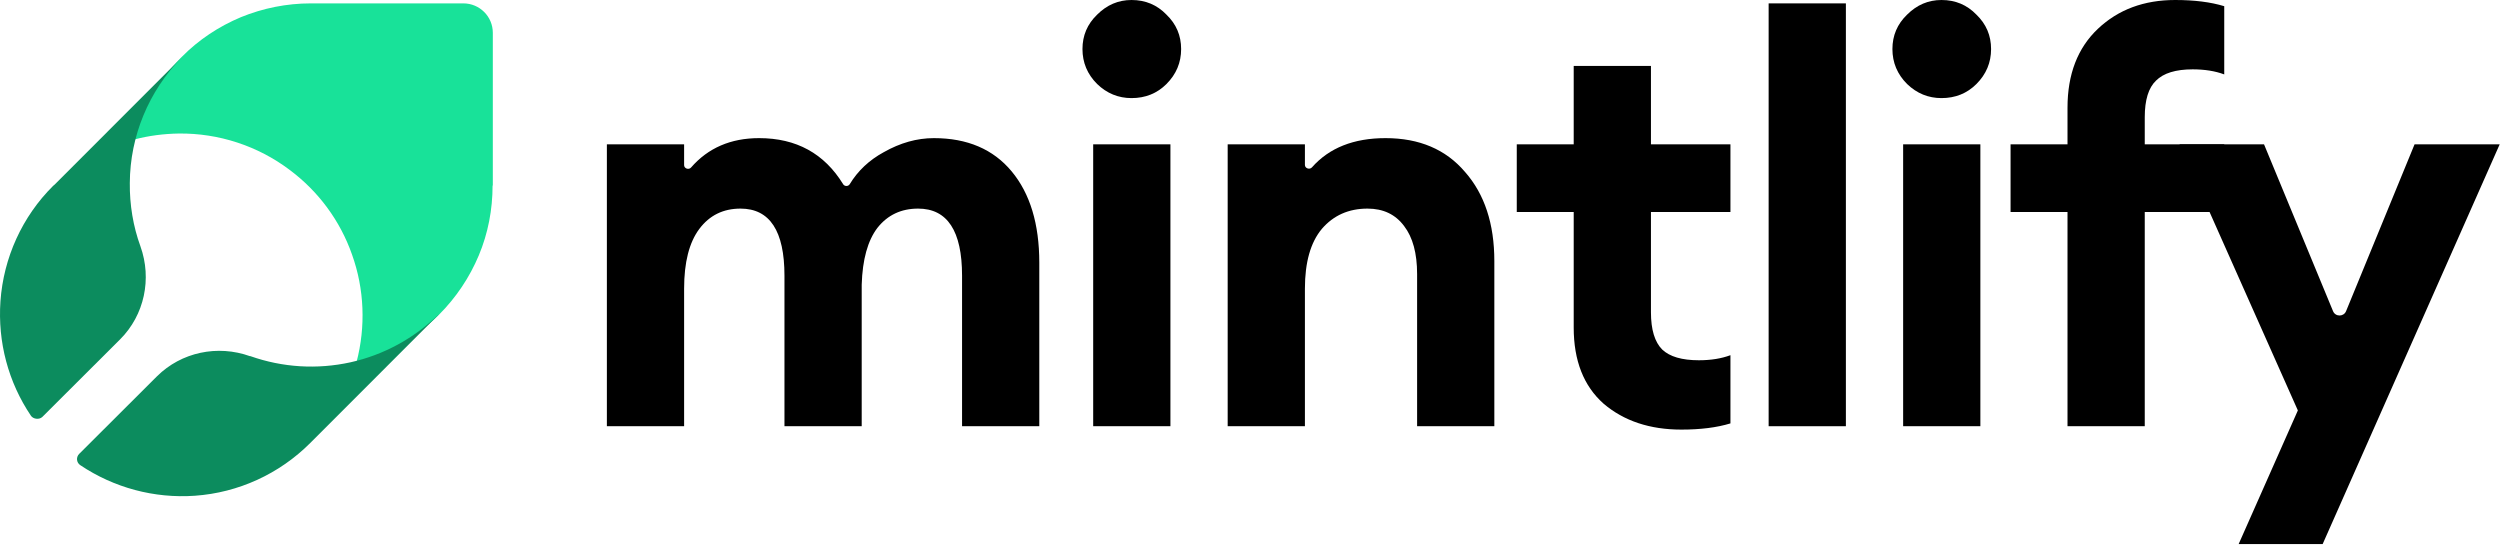
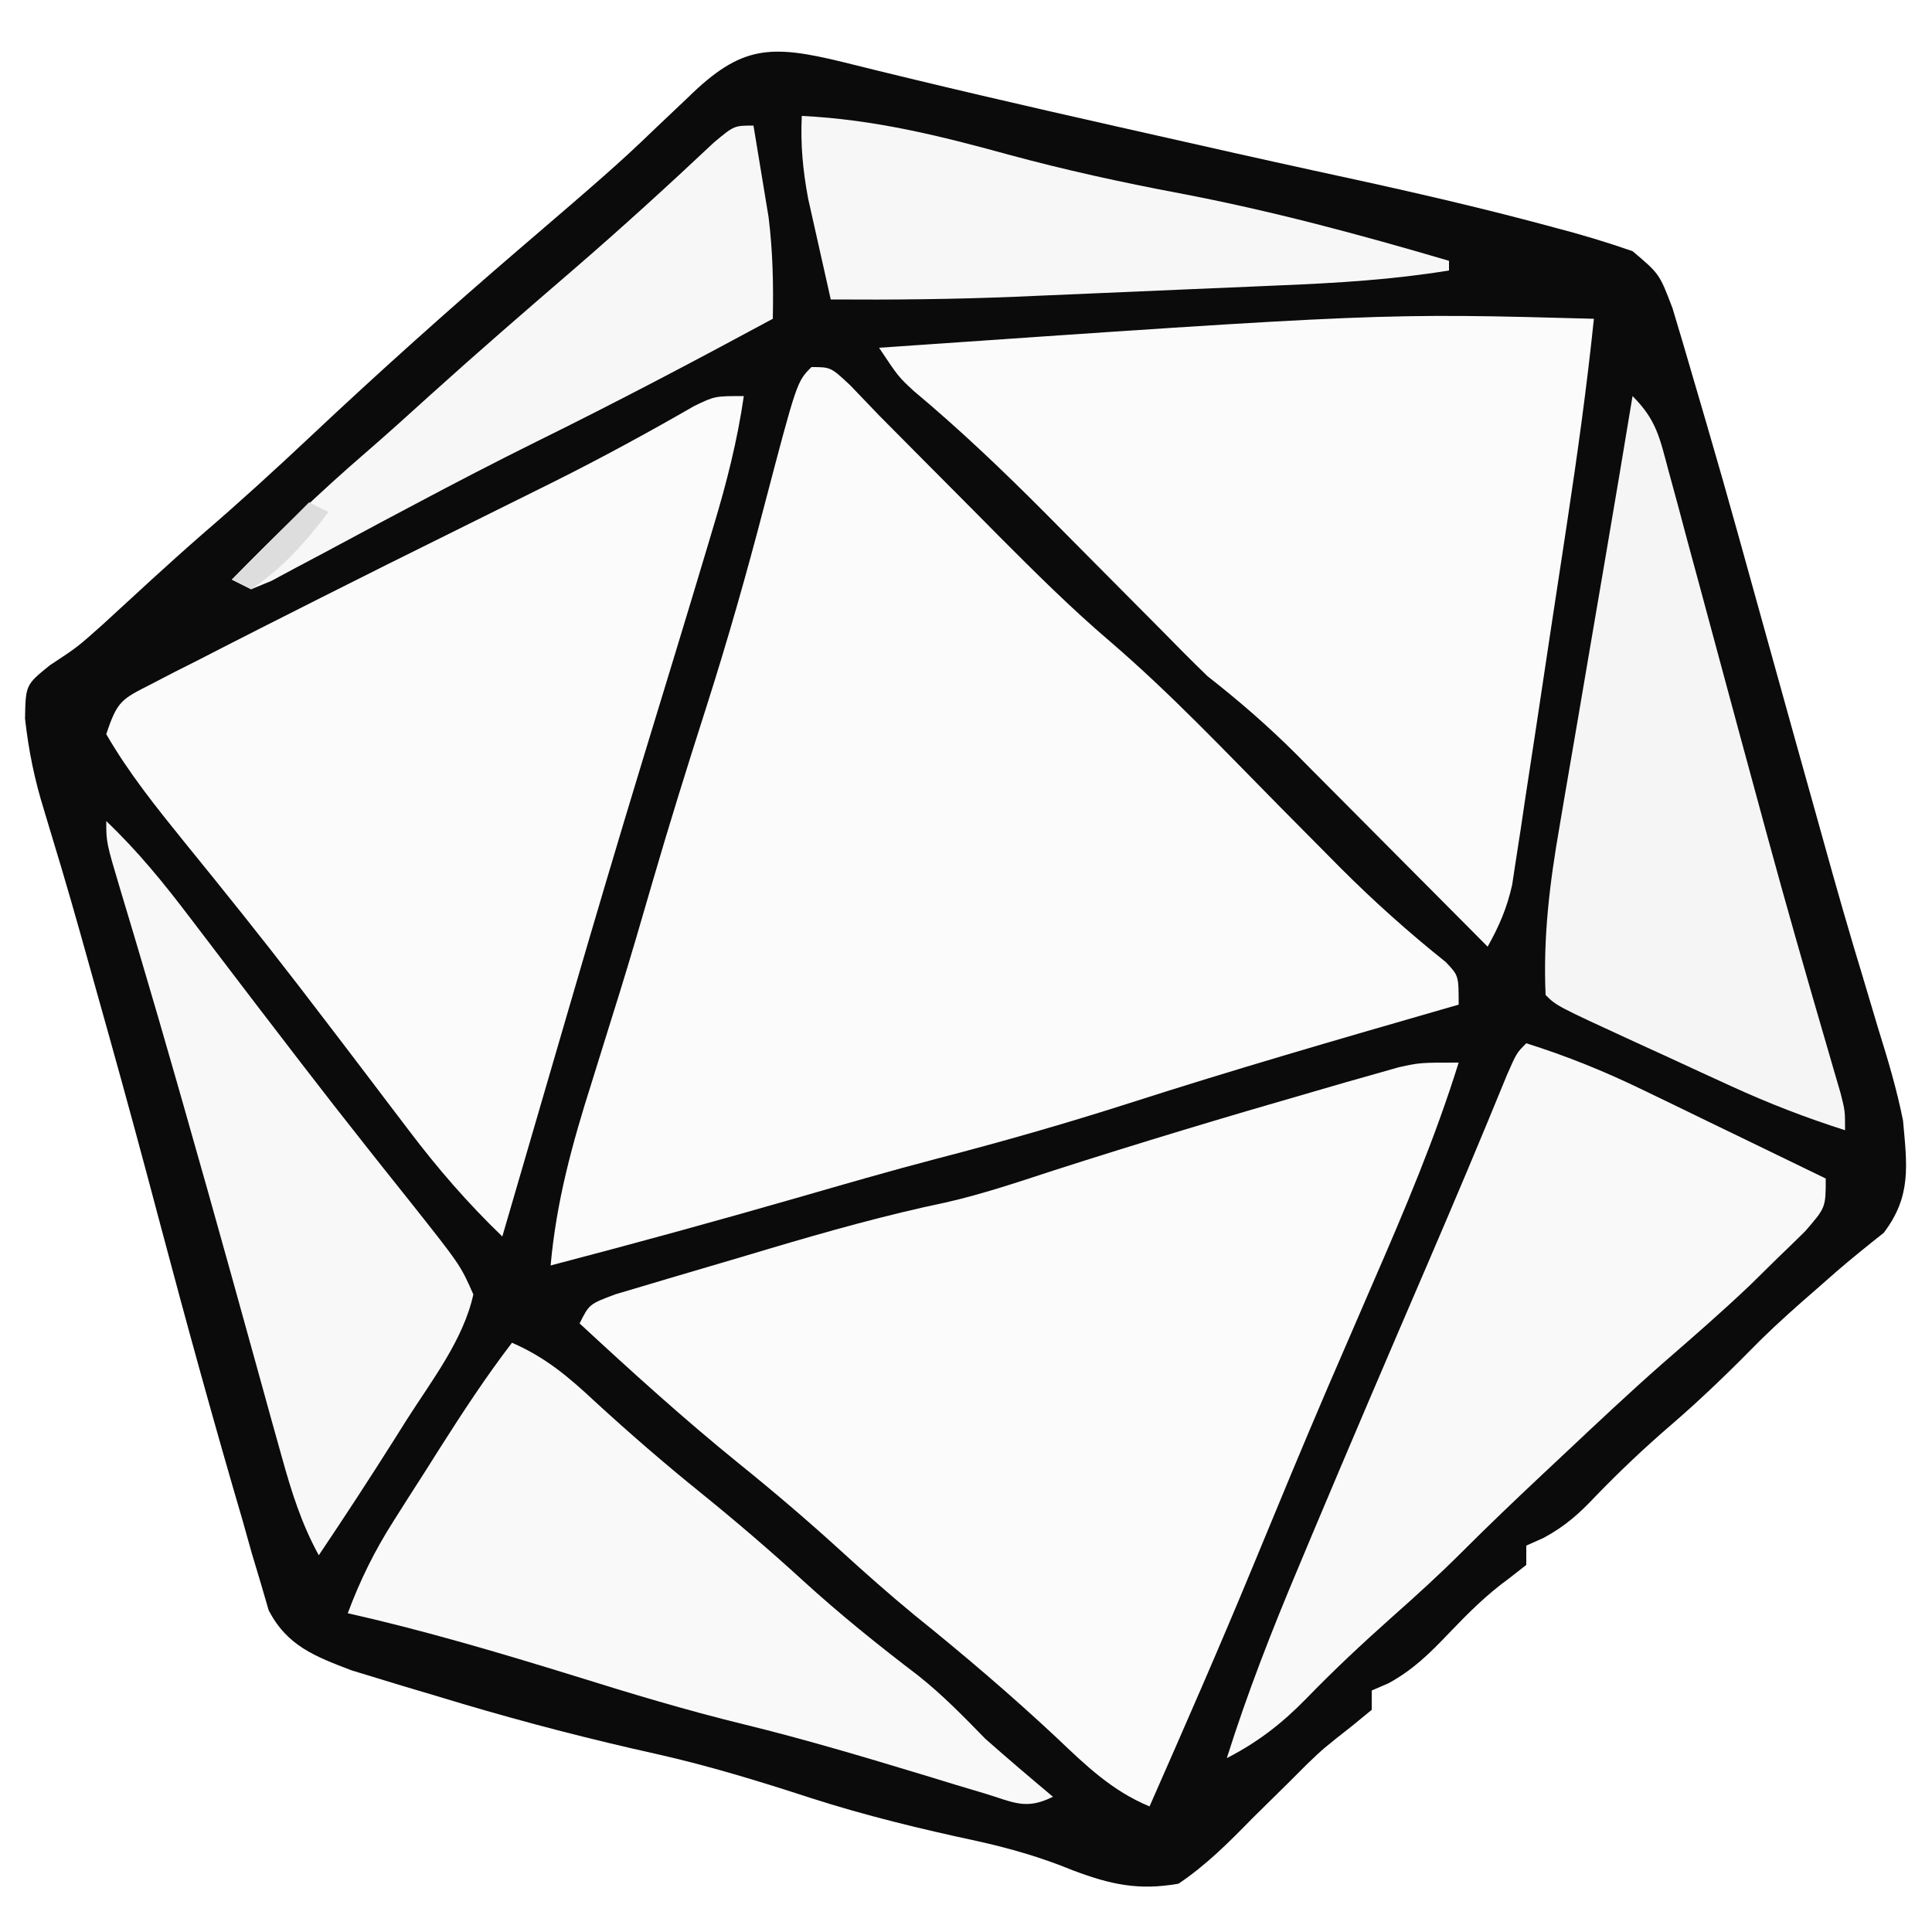
- <svg xmlns="http://www.w3.org/2000/svg" width="1682" height="367" viewBox="0 0 1682 367" fill="none">
-   <path d="M1562.69 366.037H1506.17L1546 276.14L1466.34 97.105H1523.24L1569.66 209.337C1571.28 213.26 1576.84 213.253 1578.45 209.325L1624.52 97.105H1681.79L1562.69 366.037Z" fill="black" />
-   <path d="M1391.02 286.761V142.622H1352.71V97.104H1391.02V72.449C1391.02 49.943 1397.85 32.242 1411.5 19.345C1425.16 6.448 1442.48 0 1463.47 0C1476.37 0 1487.37 1.391 1496.47 4.172V50.069C1490.4 47.793 1483.32 46.656 1475.23 46.656C1463.85 46.656 1455.63 49.184 1450.57 54.242C1445.51 59.046 1442.99 67.265 1442.99 78.897V97.104H1496.47V142.622H1442.99V286.761H1391.02Z" fill="black" />
-   <path d="M1306.22 66.001C1297.37 66.001 1289.66 62.84 1283.08 56.518C1276.51 49.943 1273.22 42.104 1273.22 33C1273.22 23.897 1276.51 16.184 1283.08 9.862C1289.66 3.287 1297.37 0 1306.22 0C1315.58 0 1323.42 3.287 1329.74 9.862C1336.31 16.184 1339.6 23.897 1339.6 33C1339.6 42.104 1336.31 49.943 1329.74 56.518C1323.42 62.84 1315.58 66.001 1306.22 66.001ZM1280.43 286.761V97.104H1332.39V286.761H1280.43Z" fill="black" />
-   <path d="M1189.94 286.761V2.276H1241.91V286.761H1189.94Z" fill="black" />
-   <path d="M1131.24 289.037C1110 289.037 1092.55 283.221 1078.89 271.588C1065.49 259.703 1058.79 242.634 1058.79 220.381V142.622H1020.48V97.104H1058.79V44.38H1110.76V97.104H1164.24V142.622H1110.76V210.14C1110.76 221.772 1113.29 230.117 1118.34 235.174C1123.4 239.979 1131.62 242.381 1143 242.381C1151.09 242.381 1158.17 241.243 1164.24 238.967V284.864C1155.14 287.646 1144.14 289.037 1131.24 289.037Z" fill="black" />
-   <path d="M825.979 286.761V97.104H877.945V110.967C877.945 113.311 881.135 114.347 882.688 112.591C894.273 99.485 910.773 92.932 932.187 92.932C954.946 92.932 972.774 100.518 985.67 115.691C998.82 130.61 1005.39 150.587 1005.39 175.622V286.761H953.429V184.346C953.429 170.438 950.521 159.691 944.704 152.105C938.888 144.265 930.67 140.346 920.049 140.346C907.405 140.346 897.164 144.898 889.325 154.001C881.738 163.105 877.945 176.507 877.945 194.208V286.761H825.979Z" fill="black" />
-   <path d="M761.286 66.001C752.436 66.001 744.723 62.84 738.148 56.518C731.574 49.943 728.286 42.104 728.286 33C728.286 23.897 731.574 16.184 738.148 9.862C744.723 3.287 752.436 0 761.286 0C770.643 0 778.482 3.287 784.804 9.862C791.379 16.184 794.666 23.897 794.666 33C794.666 42.104 791.379 49.943 784.804 56.518C778.482 62.84 770.643 66.001 761.286 66.001ZM735.493 286.761V97.104H787.459V286.761H735.493Z" fill="black" />
-   <path d="M647.273 286.761V185.484C647.273 155.392 637.411 140.346 617.686 140.346C606.307 140.346 597.204 144.645 590.376 153.243C583.801 161.84 580.261 174.61 579.755 191.553V286.761H527.789V185.484C527.789 155.392 517.927 140.346 498.203 140.346C486.571 140.346 477.341 144.898 470.513 154.001C463.685 163.105 460.272 176.507 460.272 194.208V286.761H408.306V97.104H460.272V111.103C460.272 113.435 463.407 114.462 464.939 112.704C476.419 99.522 491.68 92.932 510.72 92.932C535.742 92.932 554.588 103.262 567.259 123.923C568.258 125.553 570.718 125.527 571.712 123.894C577.189 114.891 584.802 107.731 594.548 102.415C605.675 96.093 616.928 92.932 628.307 92.932C650.813 92.932 668.261 100.392 680.652 115.311C693.043 130.231 699.239 150.714 699.239 176.76V286.761H647.273Z" fill="black" />
-   <path d="M331.569 124.833V22.09C331.569 11.065 322.625 2.276 311.764 2.276H209.069C192.938 2.276 176.967 5.472 162.113 11.544C147.26 17.775 133.685 26.724 122.345 38.228L121.546 39.027C106.533 54.207 95.833 73.062 90.402 93.834C100.145 91.277 110.206 89.999 120.268 89.839C147.1 89.52 173.453 98.148 194.855 114.287C214.18 128.668 228.873 148.481 236.859 171.331C245.164 194.5 246.122 219.746 239.893 243.554C260.496 238.122 279.503 227.416 294.675 212.396L295.474 211.597C306.813 200.252 315.917 186.67 322.145 171.81C328.374 156.95 331.409 140.971 331.409 124.833H331.569Z" fill="#18E299" />
-   <path d="M87.337 123.098C87.496 91.579 100.066 61.334 122.182 38.73L36.739 124.212C36.421 124.531 36.102 124.69 35.784 125.008C14.941 145.702 2.371 173.4 0.303 202.69C-1.607 230.07 5.553 257.131 20.828 279.736C22.285 281.892 26.238 282.601 28.466 280.532L80.813 228.319C97.202 211.923 102.293 187.568 94.497 165.759C89.564 152.229 87.178 137.743 87.337 123.098Z" fill="#0C8C5E" />
-   <path d="M294.976 211.605C278.587 227.683 258.062 238.826 235.786 243.761C213.351 248.695 190.121 247.263 168.482 239.622C168.482 239.622 168.323 239.622 168.164 239.622C146.365 231.822 122.022 236.916 105.633 253.153L53.285 305.365C51.057 307.594 51.376 311.255 54.081 313.006C76.674 328.128 103.724 335.451 131.091 333.541C160.368 331.471 187.894 318.896 208.737 298.043L209.533 297.247L294.976 211.764V211.605Z" fill="#0C8C5E" />
+ <svg xmlns="http://www.w3.org/2000/svg" version="1.1" width="200" height="200">
+   <path d="M71.25 10.062 C70.169 11.088 69.087 12.113 68.004 13.137 C67.483 13.635 66.963 14.133 66.426 14.646 C64.718 16.268 62.966 17.831 61.188 19.375 C60.564 19.918 59.94 20.46 59.297 21.02 C57.435 22.625 55.57 24.225 53.703 25.824 C46.367 32.125 39.187 38.553 32.143 45.181 C28.48 48.627 24.779 52.005 20.965 55.285 C17.456 58.348 14.042 61.517 10.613 64.668 C8 67 8 67 5.168 68.863 C2.657 70.895 2.657 70.895 2.59 74.383 C2.971 77.746 3.561 80.649 4.562 83.875 C4.929 85.094 5.295 86.314 5.672 87.57 C5.881 88.263 6.091 88.955 6.307 89.669 C7.698 94.347 8.999 99.05 10.312 103.75 C10.613 104.82 10.914 105.891 11.223 106.994 C13.059 113.554 14.839 120.126 16.581 126.712 C19.309 136.987 22.13 147.236 25.125 157.438 C25.438 158.552 25.75 159.666 26.072 160.814 C26.381 161.844 26.69 162.873 27.008 163.934 C27.272 164.842 27.537 165.75 27.809 166.685 C29.716 170.392 32.634 171.479 36.409 172.92 C37.238 173.172 38.068 173.424 38.922 173.684 C39.856 173.969 40.791 174.255 41.754 174.549 C42.742 174.842 43.731 175.136 44.75 175.438 C46.288 175.9 46.288 175.9 47.858 176.373 C54.526 178.35 61.209 180.076 67.997 181.582 C73.428 182.805 78.675 184.416 83.965 186.141 C89.596 187.947 95.286 189.328 101.066 190.568 C104.551 191.335 107.758 192.262 111.062 193.617 C114.931 195.074 117.832 195.731 122 195 C124.872 193.067 127.213 190.721 129.625 188.25 C130.907 186.983 132.191 185.717 133.477 184.453 C134.076 183.853 134.676 183.253 135.294 182.635 C137 181 137 181 139.961 178.672 C140.634 178.12 141.307 177.568 142 177 C142 176.34 142 175.68 142 175 C142.577 174.751 143.155 174.502 143.75 174.246 C146.318 172.824 147.977 171.184 150 169.062 C152.015 166.957 153.887 165.082 156.25 163.371 C156.827 162.919 157.405 162.466 158 162 C158 161.34 158 160.68 158 160 C158.889 159.604 158.889 159.604 159.797 159.199 C162.08 157.956 163.474 156.696 165.25 154.812 C167.74 152.243 170.285 149.831 173 147.5 C176.227 144.72 179.228 141.795 182.211 138.758 C184.12 136.882 186.101 135.126 188.125 133.375 C188.788 132.792 189.45 132.21 190.133 131.609 C191.721 130.24 193.356 128.926 195 127.625 C197.89 123.831 197.421 120.636 197 116 C196.356 112.762 195.421 109.649 194.438 106.5 C193.882 104.641 193.327 102.782 192.773 100.922 C192.336 99.471 192.336 99.471 191.89 97.99 C190.384 92.928 188.977 87.838 187.562 82.75 C186.973 80.642 186.383 78.534 185.793 76.426 C184.582 72.091 183.377 67.755 182.176 63.418 C178.315 49.492 178.315 49.492 174.25 35.625 C173.884 34.4 173.518 33.176 173.141 31.914 C171.788 28.352 171.788 28.352 169 26 C166.303 25.066 163.692 24.276 160.938 23.562 C160.129 23.346 159.321 23.13 158.489 22.908 C150.989 20.933 143.433 19.255 135.853 17.622 C130.47 16.449 125.096 15.234 119.722 14.021 C118.369 13.716 117.015 13.411 115.662 13.107 C106.167 10.969 96.687 8.776 87.243 6.422 C79.713 4.58 76.732 4.692 71.25 10.062 Z " fill="#0B0B0B" transform="translate(0,0)" />
+   <path d="M0 0 C2 0 2 0 4.012 1.883 C5.009 2.921 6.005 3.96 7 5 C8.525 6.542 10.052 8.08 11.582 9.617 C12.432 10.472 13.282 11.326 14.158 12.207 C15.034 13.087 15.91 13.968 16.812 14.875 C17.677 15.748 18.541 16.62 19.432 17.52 C23.157 21.259 26.87 24.955 30.887 28.383 C37.135 33.744 42.802 39.747 48.582 45.603 C50.136 47.175 51.692 48.744 53.25 50.312 C53.994 51.064 53.994 51.064 54.754 51.831 C58.226 55.306 61.834 58.532 65.672 61.598 C67 63 67 63 67 66 C66.059 66.271 66.059 66.271 65.098 66.547 C54.342 69.649 43.596 72.762 32.938 76.188 C26.339 78.303 19.717 80.198 13.008 81.938 C8.148 83.208 3.326 84.609 -1.5 86 C-9.974 88.439 -18.468 90.772 -27 93 C-26.406 86.364 -24.763 80.4 -22.75 74.062 C-22.11 72.007 -21.471 69.951 -20.832 67.895 C-20.518 66.89 -20.205 65.885 -19.881 64.85 C-18.689 60.996 -17.559 57.125 -16.438 53.25 C-14.697 47.261 -12.84 41.315 -10.938 35.375 C-8.709 28.406 -6.716 21.412 -4.875 14.332 C-1.507 1.507 -1.507 1.507 0 0 Z " fill="#FBFBFB" transform="translate(84,38)" />
+   <path d="M0 0 C-2.442 7.841 -5.601 15.286 -8.875 22.812 C-9.915 25.215 -10.954 27.617 -11.992 30.02 C-12.748 31.768 -12.748 31.768 -13.52 33.552 C-16.154 39.689 -18.704 45.861 -21.253 52.033 C-24.713 60.41 -28.348 68.706 -32 77 C-35.862 75.402 -38.582 72.778 -41.562 69.938 C-46.335 65.47 -51.258 61.281 -56.352 57.18 C-58.973 55.022 -61.492 52.787 -64 50.5 C-67.396 47.404 -70.862 44.448 -74.438 41.562 C-80.17 36.927 -85.594 32.009 -91 27 C-90 25 -90 25 -87.275 23.979 C-86.081 23.625 -84.887 23.271 -83.656 22.906 C-82.692 22.618 -82.692 22.618 -81.707 22.324 C-80.34 21.917 -78.971 21.514 -77.602 21.114 C-75.534 20.51 -73.47 19.895 -71.406 19.277 C-65.315 17.468 -59.241 15.76 -53.018 14.461 C-49.274 13.605 -45.647 12.38 -42 11.188 C-33.041 8.31 -24.044 5.6 -15 3 C-13.89 2.678 -12.78 2.355 -11.637 2.023 C-10.663 1.748 -9.69 1.472 -8.688 1.188 C-7.866 0.954 -7.045 0.721 -6.199 0.48 C-4 0 -4 0 0 0 Z " fill="#FBFBFB" transform="translate(151,110)" />
+   <path d="M0 0 C-0.668 4.609 -1.78 8.988 -3.125 13.438 C-3.341 14.162 -3.557 14.886 -3.779 15.633 C-5.96 22.928 -8.19 30.208 -10.413 37.49 C-13 45.977 -15.518 54.482 -18 63 C-18.621 65.128 -19.242 67.255 -19.863 69.383 C-21.577 75.255 -23.289 81.127 -25 87 C-28.59 83.543 -31.672 79.987 -34.688 76 C-35.569 74.841 -36.45 73.682 -37.332 72.523 C-37.776 71.937 -38.221 71.35 -38.678 70.745 C-40.734 68.031 -42.803 65.327 -44.875 62.625 C-45.479 61.837 -45.479 61.837 -46.095 61.033 C-49.948 56.026 -53.903 51.101 -57.89 46.2 C-60.808 42.588 -63.675 39.027 -66 35 C-64.839 31.518 -64.422 31.393 -61.309 29.801 C-60.537 29.4 -59.765 29 -58.97 28.587 C-58.134 28.167 -57.299 27.746 -56.438 27.312 C-55.579 26.871 -54.721 26.43 -53.837 25.975 C-51.23 24.639 -48.616 23.317 -46 22 C-45.271 21.631 -44.543 21.263 -43.792 20.883 C-39.206 18.566 -34.605 16.279 -30 14 C-27.228 12.628 -24.457 11.253 -21.688 9.875 C-21.024 9.545 -20.36 9.216 -19.676 8.876 C-14.743 6.411 -9.917 3.784 -5.137 1.031 C-3 0 -3 0 0 0 Z " fill="#FBFBFB" transform="translate(77,41)" />
+   <path d="M0 0 C-0.735 7.071 -1.711 14.085 -2.777 21.113 C-2.949 22.245 -3.12 23.377 -3.297 24.544 C-3.658 26.921 -4.02 29.299 -4.384 31.676 C-4.938 35.318 -5.484 38.961 -6.029 42.604 C-6.382 44.919 -6.736 47.235 -7.09 49.551 C-7.251 50.639 -7.413 51.728 -7.579 52.849 C-7.736 53.861 -7.893 54.873 -8.054 55.915 C-8.189 56.803 -8.324 57.691 -8.463 58.605 C-9 61.002 -9.805 62.864 -11 65 C-11.701 64.294 -12.402 63.588 -13.124 62.86 C-15.74 60.226 -18.359 57.596 -20.979 54.966 C-22.11 53.83 -23.24 52.693 -24.369 51.556 C-25.997 49.915 -27.629 48.277 -29.262 46.641 C-29.761 46.136 -30.26 45.632 -30.774 45.112 C-33.702 42.184 -36.74 39.548 -40 37 C-41.692 35.359 -43.353 33.686 -45 32 C-48.099 28.87 -51.206 25.748 -54.312 22.625 C-55.129 21.8 -55.946 20.975 -56.787 20.125 C-61.178 15.717 -65.62 11.476 -70.395 7.486 C-72 6 -72 6 -74 3 C-21.944 -0.599 -21.944 -0.599 0 0 Z " fill="#FBFBFB" transform="translate(165,33)" />
+   <path d="M0 0 C4.198 1.319 8.096 2.902 12.055 4.82 C13.163 5.355 14.272 5.89 15.414 6.441 C16.556 6.997 17.698 7.553 18.875 8.125 C20.623 8.97 20.623 8.97 22.406 9.832 C25.272 11.218 28.137 12.608 31 14 C31 17 31 17 28.875 19.453 C27.924 20.393 26.966 21.325 26 22.25 C24.608 23.619 24.608 23.619 23.188 25.016 C20.233 27.826 17.162 30.493 14.083 33.166 C10.588 36.243 7.202 39.433 3.812 42.625 C2.785 43.588 2.785 43.588 1.736 44.57 C-1.108 47.242 -3.926 49.926 -6.684 52.688 C-9.01 55.01 -11.414 57.197 -13.875 59.375 C-16.958 62.123 -19.94 64.908 -22.812 67.875 C-25.321 70.437 -27.785 72.344 -31 74 C-28.87 67.237 -26.317 60.718 -23.562 54.188 C-23.134 53.164 -22.705 52.141 -22.263 51.087 C-18.291 41.635 -14.254 32.211 -10.199 22.794 C-7.406 16.304 -4.662 9.798 -1.991 3.257 C-1 1 -1 1 0 0 Z " fill="#F9F9F9" transform="translate(158,108)" />
+   <path d="M0 0 C3.448 1.5 5.824 3.504 8.562 6.062 C12.123 9.33 15.739 12.465 19.5 15.5 C23.142 18.445 26.667 21.467 30.125 24.625 C33.953 28.119 37.922 31.31 42.043 34.449 C44.564 36.447 46.757 38.697 49 41 C51.303 43.036 53.645 45.025 56 47 C53.203 48.399 51.941 47.574 48.977 46.672 C47.954 46.366 46.932 46.061 45.879 45.746 C44.268 45.253 44.268 45.253 42.625 44.75 C36.419 42.872 30.23 41.022 23.93 39.484 C18.045 38.045 12.28 36.308 6.5 34.5 C-1.287 32.094 -9.047 29.796 -17 28 C-15.72 24.58 -14.243 21.576 -12.285 18.496 C-11.764 17.673 -11.242 16.85 -10.705 16.002 C-9.892 14.733 -9.892 14.733 -9.062 13.438 C-8.524 12.587 -7.986 11.737 -7.432 10.861 C-5.065 7.14 -2.682 3.503 0 0 Z " fill="#F9F9F9" transform="translate(53,139)" />
+   <path d="M0 0 C2.503 2.503 2.816 4.354 3.734 7.766 C4.058 8.955 4.382 10.144 4.715 11.369 C5.06 12.663 5.405 13.956 5.75 15.25 C6.109 16.575 6.468 17.9 6.828 19.225 C7.552 21.894 8.272 24.565 8.989 27.236 C10.356 32.327 11.74 37.414 13.125 42.5 C13.36 43.367 13.595 44.234 13.837 45.127 C15.871 52.6 18 60.045 20.172 67.479 C20.412 68.305 20.652 69.132 20.898 69.984 C21.112 70.714 21.325 71.443 21.544 72.194 C22 74 22 74 22 76 C17.934 74.706 14.076 73.212 10.199 71.434 C9.14 70.948 8.081 70.463 6.99 69.963 C5.9 69.46 4.81 68.956 3.688 68.438 C2.578 67.93 1.469 67.423 0.326 66.9 C-7.868 63.132 -7.868 63.132 -9 62 C-9.267 55.973 -8.575 50.38 -7.539 44.453 C-7.313 43.114 -7.313 43.114 -7.083 41.749 C-6.603 38.915 -6.114 36.082 -5.625 33.25 C-5.304 31.365 -4.984 29.479 -4.664 27.594 C-4.053 23.995 -3.439 20.397 -2.821 16.799 C-1.862 11.202 -0.925 5.602 0 0 Z " fill="#F5F5F6" transform="translate(169,41)" />
+   <path d="M0 0 C3.236 3.08 5.926 6.381 8.625 9.938 C9.514 11.104 10.404 12.271 11.293 13.438 C11.743 14.03 12.194 14.623 12.658 15.234 C14.742 17.976 16.839 20.707 18.938 23.438 C19.342 23.965 19.746 24.492 20.163 25.035 C22.41 27.958 24.678 30.864 26.969 33.754 C27.464 34.379 27.959 35.004 28.469 35.649 C29.421 36.849 30.376 38.048 31.334 39.244 C36.665 45.964 36.665 45.964 38 49 C36.969 53.701 33.693 57.906 31.125 61.938 C30.691 62.628 30.256 63.318 29.809 64.029 C27.264 68.06 24.661 72.045 22 76 C20.205 72.726 19.185 69.467 18.188 65.875 C17.838 64.626 17.489 63.377 17.129 62.09 C16.752 60.727 16.376 59.363 16 58 C15.614 56.605 15.227 55.211 14.84 53.816 C14.225 51.601 13.611 49.385 12.997 47.17 C11.355 41.252 9.686 35.343 8 29.438 C7.751 28.564 7.501 27.69 7.244 26.79 C6.018 22.508 4.777 18.231 3.508 13.961 C3.274 13.175 3.041 12.39 2.801 11.58 C2.361 10.103 1.918 8.627 1.473 7.152 C0 2.218 0 2.218 0 0 Z " fill="#F8F8F8" transform="translate(11,85)" />
+   <path d="M0 0 C7.453 0.367 14.188 2.023 21.341 3.991 C27.211 5.585 33.086 6.872 39.062 8 C48.539 9.799 57.752 12.275 67 15 C67 15.33 67 15.66 67 16 C61.215 16.946 55.494 17.294 49.641 17.535 C48.656 17.578 47.671 17.621 46.656 17.665 C44.578 17.755 42.501 17.843 40.423 17.93 C37.274 18.062 34.125 18.199 30.977 18.338 C28.948 18.425 26.919 18.511 24.891 18.598 C23.963 18.638 23.036 18.679 22.08 18.721 C15.717 18.982 9.368 19.045 3 19 C2.494 16.772 1.995 14.543 1.5 12.312 C1.222 11.071 0.943 9.83 0.656 8.551 C0.106 5.576 -0.138 3.006 0 0 Z " fill="#F7F7F7" transform="translate(83,12)" />
+   <path d="M0 0 C0.34 2.02 0.672 4.041 1 6.062 C1.186 7.188 1.371 8.313 1.562 9.473 C2.003 13.021 2.073 16.429 2 20 C-6.078 24.364 -14.186 28.639 -22.422 32.697 C-26.67 34.801 -30.87 36.981 -35.055 39.207 C-36.099 39.761 -37.144 40.315 -38.221 40.886 C-40.304 41.993 -42.383 43.107 -44.459 44.228 C-45.408 44.731 -46.358 45.235 -47.336 45.754 C-48.613 46.439 -48.613 46.439 -49.916 47.139 C-50.603 47.423 -51.291 47.707 -52 48 C-52.66 47.67 -53.32 47.34 -54 47 C-49.522 42.414 -44.964 38.006 -40.105 33.824 C-37.853 31.873 -35.645 29.878 -33.438 27.875 C-28.564 23.474 -23.604 19.181 -18.628 14.897 C-13.671 10.618 -8.845 6.216 -4.074 1.73 C-2 0 -2 0 0 0 Z " fill="#F7F7F7" transform="translate(78,13)" />
+   <path d="M0 0 C0.66 0.33 1.32 0.66 2 1 C-0.416 4.192 -2.68 6.747 -6 9 C-6.66 8.67 -7.32 8.34 -8 8 C-5.36 5.36 -2.72 2.72 0 0 Z " fill="#DDDDDE" transform="translate(32,52)" />
</svg>
